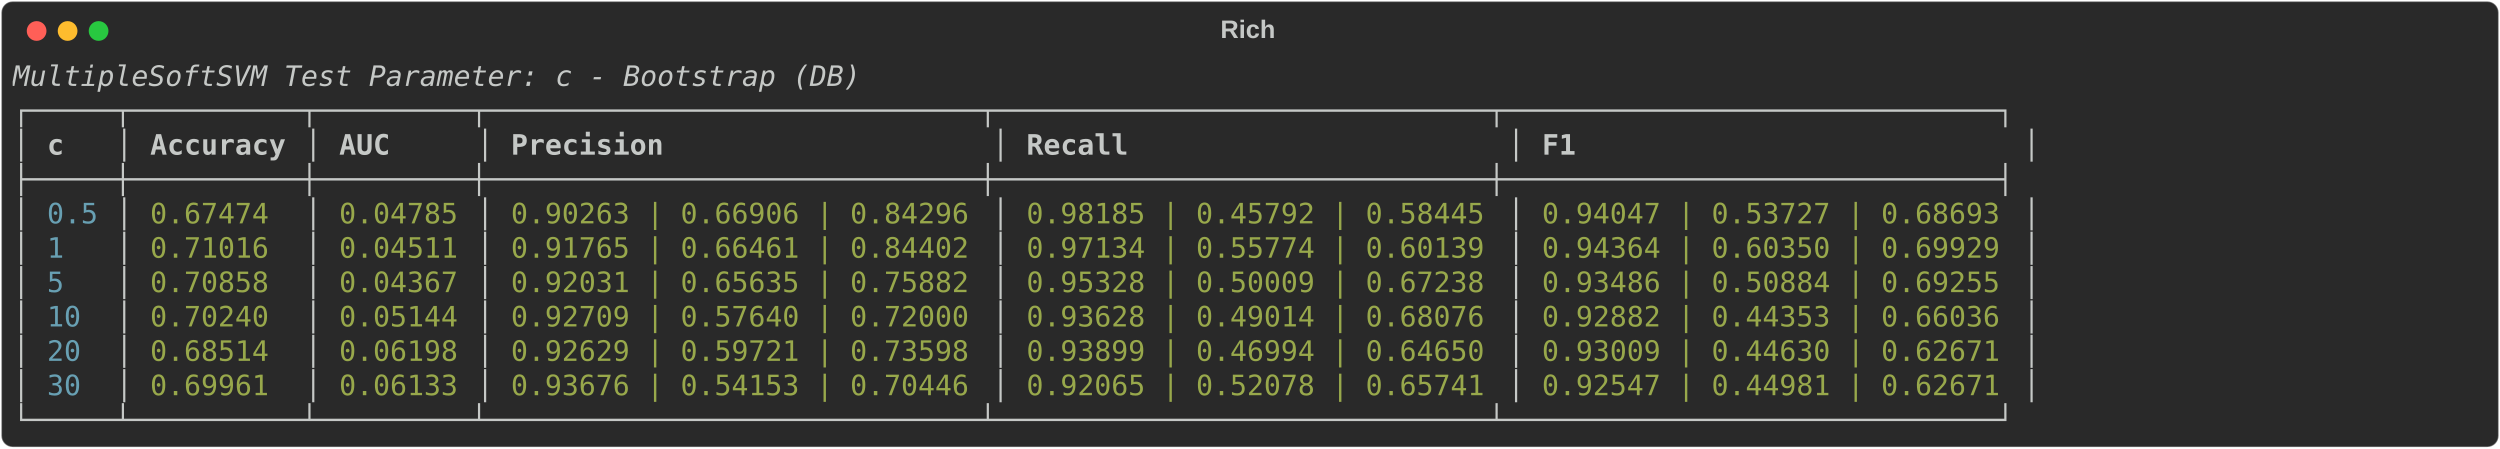
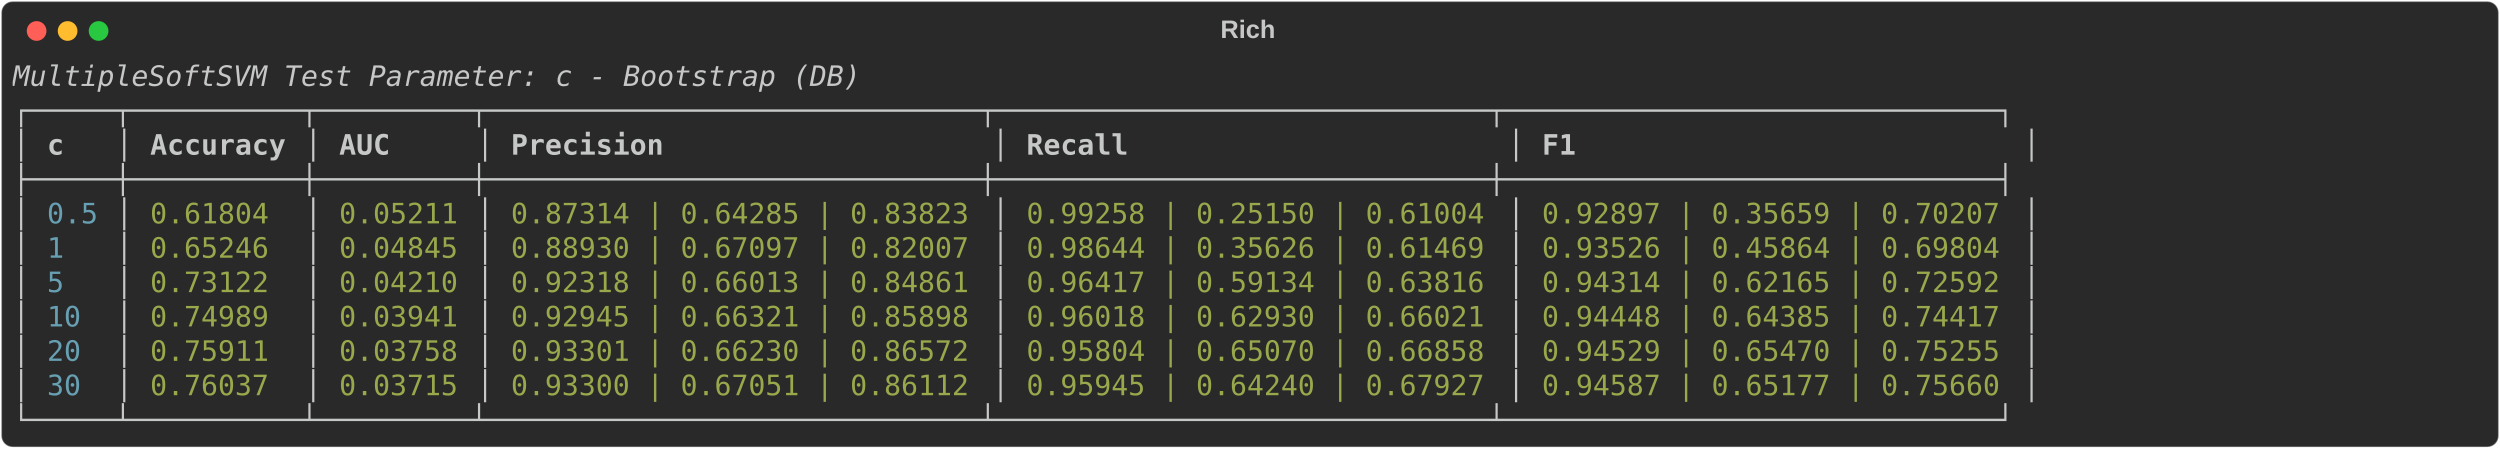
<svg xmlns="http://www.w3.org/2000/svg" class="rich-terminal" viewBox="0 0 1775 318.4">
  <style>

    @font-face {
        font-family: "Fira Code";
        src: local("FiraCode-Regular"),
                url("https://cdnjs.cloudflare.com/ajax/libs/firacode/6.2.0/woff2/FiraCode-Regular.woff2") format("woff2"),
                url("https://cdnjs.cloudflare.com/ajax/libs/firacode/6.2.0/woff/FiraCode-Regular.woff") format("woff");
        font-style: normal;
        font-weight: 400;
    }
    @font-face {
        font-family: "Fira Code";
        src: local("FiraCode-Bold"),
                url("https://cdnjs.cloudflare.com/ajax/libs/firacode/6.2.0/woff2/FiraCode-Bold.woff2") format("woff2"),
                url("https://cdnjs.cloudflare.com/ajax/libs/firacode/6.2.0/woff/FiraCode-Bold.woff") format("woff");
        font-style: bold;
        font-weight: 700;
    }

-     .terminal-1075482887-matrix {
+     .terminal-629051616-matrix {
        font-family: Fira Code, monospace;
        font-size: 20px;
        line-height: 24.4px;
        font-variant-east-asian: full-width;
    }

-     .terminal-1075482887-title {
+     .terminal-629051616-title {
        font-size: 18px;
        font-weight: bold;
        font-family: arial;
    }

-     .terminal-1075482887-r1 { fill: #c5c8c6;font-style: italic; }
- .terminal-1075482887-r2 { fill: #c5c8c6 }
- .terminal-1075482887-r3 { fill: #c5c8c6;font-weight: bold }
- .terminal-1075482887-r4 { fill: #68a0b3 }
- .terminal-1075482887-r5 { fill: #98a84b }
+     .terminal-629051616-r1 { fill: #c5c8c6;font-style: italic; }
+ .terminal-629051616-r2 { fill: #c5c8c6 }
+ .terminal-629051616-r3 { fill: #c5c8c6;font-weight: bold }
+ .terminal-629051616-r4 { fill: #68a0b3 }
+ .terminal-629051616-r5 { fill: #98a84b }
    </style>
  <defs>
-     <clipPath id="terminal-1075482887-clip-terminal">
+     <clipPath id="terminal-629051616-clip-terminal">
      <rect x="0" y="0" width="1755.8" height="267.4" />
    </clipPath>
-     <clipPath id="terminal-1075482887-line-0">
+     <clipPath id="terminal-629051616-line-0">
      <rect x="0" y="1.5" width="1756.8" height="24.65" />
    </clipPath>
-     <clipPath id="terminal-1075482887-line-1">
+     <clipPath id="terminal-629051616-line-1">
      <rect x="0" y="25.9" width="1756.8" height="24.65" />
    </clipPath>
-     <clipPath id="terminal-1075482887-line-2">
+     <clipPath id="terminal-629051616-line-2">
      <rect x="0" y="50.3" width="1756.8" height="24.65" />
    </clipPath>
-     <clipPath id="terminal-1075482887-line-3">
+     <clipPath id="terminal-629051616-line-3">
      <rect x="0" y="74.7" width="1756.8" height="24.65" />
    </clipPath>
-     <clipPath id="terminal-1075482887-line-4">
+     <clipPath id="terminal-629051616-line-4">
      <rect x="0" y="99.1" width="1756.8" height="24.65" />
    </clipPath>
-     <clipPath id="terminal-1075482887-line-5">
+     <clipPath id="terminal-629051616-line-5">
      <rect x="0" y="123.5" width="1756.8" height="24.65" />
    </clipPath>
-     <clipPath id="terminal-1075482887-line-6">
+     <clipPath id="terminal-629051616-line-6">
      <rect x="0" y="147.9" width="1756.8" height="24.65" />
    </clipPath>
-     <clipPath id="terminal-1075482887-line-7">
+     <clipPath id="terminal-629051616-line-7">
      <rect x="0" y="172.3" width="1756.8" height="24.65" />
    </clipPath>
-     <clipPath id="terminal-1075482887-line-8">
+     <clipPath id="terminal-629051616-line-8">
      <rect x="0" y="196.7" width="1756.8" height="24.65" />
    </clipPath>
-     <clipPath id="terminal-1075482887-line-9">
+     <clipPath id="terminal-629051616-line-9">
      <rect x="0" y="221.1" width="1756.8" height="24.65" />
    </clipPath>
  </defs>
  <rect fill="#292929" stroke="rgba(255,255,255,0.35)" stroke-width="1" x="1" y="1" width="1773" height="316.4" rx="8" />
-   <text class="terminal-1075482887-title" fill="#c5c8c6" text-anchor="middle" x="886" y="27">Rich</text>
+   <text class="terminal-629051616-title" fill="#c5c8c6" text-anchor="middle" x="886" y="27">Rich</text>
  <g transform="translate(26,22)">
    <circle cx="0" cy="0" r="7" fill="#ff5f57" />
    <circle cx="22" cy="0" r="7" fill="#febc2e" />
    <circle cx="44" cy="0" r="7" fill="#28c840" />
  </g>
-   <g transform="translate(9, 41)" clip-path="url(#terminal-1075482887-clip-terminal)">
-     <g class="terminal-1075482887-matrix">
-       <text class="terminal-1075482887-r1" x="0" y="20" textLength="1439.6" clip-path="url(#terminal-1075482887-line-0)">                                  MultipleSoftSVM Test Parameter: c - Bootstrap (DB)                                  </text>
-       <text class="terminal-1075482887-r2" x="1756.8" y="20" textLength="12.2" clip-path="url(#terminal-1075482887-line-0)">
- </text>
-       <text class="terminal-1075482887-r2" x="0" y="44.4" textLength="1439.6" clip-path="url(#terminal-1075482887-line-1)">┌─────┬──────────┬─────────┬─────────────────────────────┬─────────────────────────────┬─────────────────────────────┐</text>
-       <text class="terminal-1075482887-r2" x="1756.8" y="44.4" textLength="12.2" clip-path="url(#terminal-1075482887-line-1)">
- </text>
-       <text class="terminal-1075482887-r2" x="0" y="68.8" textLength="12.2" clip-path="url(#terminal-1075482887-line-2)">│</text>
-       <text class="terminal-1075482887-r3" x="24.4" y="68.8" textLength="36.6" clip-path="url(#terminal-1075482887-line-2)">  c</text>
-       <text class="terminal-1075482887-r2" x="73.2" y="68.8" textLength="12.2" clip-path="url(#terminal-1075482887-line-2)">│</text>
-       <text class="terminal-1075482887-r3" x="97.6" y="68.8" textLength="97.6" clip-path="url(#terminal-1075482887-line-2)">Accuracy</text>
-       <text class="terminal-1075482887-r2" x="207.4" y="68.8" textLength="12.2" clip-path="url(#terminal-1075482887-line-2)">│</text>
-       <text class="terminal-1075482887-r3" x="231.8" y="68.8" textLength="85.4" clip-path="url(#terminal-1075482887-line-2)">  AUC  </text>
-       <text class="terminal-1075482887-r2" x="329.4" y="68.8" textLength="12.2" clip-path="url(#terminal-1075482887-line-2)">│</text>
-       <text class="terminal-1075482887-r3" x="353.8" y="68.8" textLength="329.4" clip-path="url(#terminal-1075482887-line-2)">         Precision         </text>
-       <text class="terminal-1075482887-r2" x="695.4" y="68.8" textLength="12.2" clip-path="url(#terminal-1075482887-line-2)">│</text>
-       <text class="terminal-1075482887-r3" x="719.8" y="68.8" textLength="329.4" clip-path="url(#terminal-1075482887-line-2)">          Recall           </text>
-       <text class="terminal-1075482887-r2" x="1061.4" y="68.8" textLength="12.2" clip-path="url(#terminal-1075482887-line-2)">│</text>
-       <text class="terminal-1075482887-r3" x="1085.8" y="68.8" textLength="329.4" clip-path="url(#terminal-1075482887-line-2)">            F1             </text>
-       <text class="terminal-1075482887-r2" x="1427.4" y="68.8" textLength="12.2" clip-path="url(#terminal-1075482887-line-2)">│</text>
-       <text class="terminal-1075482887-r2" x="1756.8" y="68.8" textLength="12.2" clip-path="url(#terminal-1075482887-line-2)">
- </text>
-       <text class="terminal-1075482887-r2" x="0" y="93.2" textLength="1439.6" clip-path="url(#terminal-1075482887-line-3)">├─────┼──────────┼─────────┼─────────────────────────────┼─────────────────────────────┼─────────────────────────────┤</text>
-       <text class="terminal-1075482887-r2" x="1756.8" y="93.2" textLength="12.2" clip-path="url(#terminal-1075482887-line-3)">
- </text>
-       <text class="terminal-1075482887-r2" x="0" y="117.6" textLength="12.2" clip-path="url(#terminal-1075482887-line-4)">│</text>
-       <text class="terminal-1075482887-r4" x="24.4" y="117.6" textLength="36.6" clip-path="url(#terminal-1075482887-line-4)">0.5</text>
-       <text class="terminal-1075482887-r2" x="73.2" y="117.6" textLength="12.2" clip-path="url(#terminal-1075482887-line-4)">│</text>
-       <text class="terminal-1075482887-r5" x="97.6" y="117.6" textLength="97.6" clip-path="url(#terminal-1075482887-line-4)">0.67474 </text>
-       <text class="terminal-1075482887-r2" x="207.4" y="117.6" textLength="12.2" clip-path="url(#terminal-1075482887-line-4)">│</text>
-       <text class="terminal-1075482887-r5" x="231.8" y="117.6" textLength="85.4" clip-path="url(#terminal-1075482887-line-4)">0.04785</text>
-       <text class="terminal-1075482887-r2" x="329.4" y="117.6" textLength="12.2" clip-path="url(#terminal-1075482887-line-4)">│</text>
-       <text class="terminal-1075482887-r5" x="353.8" y="117.6" textLength="329.4" clip-path="url(#terminal-1075482887-line-4)">0.90263 | 0.66906 | 0.84296</text>
-       <text class="terminal-1075482887-r2" x="695.4" y="117.6" textLength="12.2" clip-path="url(#terminal-1075482887-line-4)">│</text>
-       <text class="terminal-1075482887-r5" x="719.8" y="117.6" textLength="329.4" clip-path="url(#terminal-1075482887-line-4)">0.98185 | 0.45792 | 0.58445</text>
-       <text class="terminal-1075482887-r2" x="1061.4" y="117.6" textLength="12.2" clip-path="url(#terminal-1075482887-line-4)">│</text>
-       <text class="terminal-1075482887-r5" x="1085.8" y="117.6" textLength="329.4" clip-path="url(#terminal-1075482887-line-4)">0.94047 | 0.53727 | 0.68693</text>
-       <text class="terminal-1075482887-r2" x="1427.4" y="117.6" textLength="12.2" clip-path="url(#terminal-1075482887-line-4)">│</text>
-       <text class="terminal-1075482887-r2" x="1756.8" y="117.6" textLength="12.2" clip-path="url(#terminal-1075482887-line-4)">
- </text>
-       <text class="terminal-1075482887-r2" x="0" y="142" textLength="12.2" clip-path="url(#terminal-1075482887-line-5)">│</text>
-       <text class="terminal-1075482887-r4" x="24.4" y="142" textLength="36.6" clip-path="url(#terminal-1075482887-line-5)">  1</text>
-       <text class="terminal-1075482887-r2" x="73.2" y="142" textLength="12.2" clip-path="url(#terminal-1075482887-line-5)">│</text>
-       <text class="terminal-1075482887-r5" x="97.6" y="142" textLength="97.6" clip-path="url(#terminal-1075482887-line-5)">0.71016 </text>
-       <text class="terminal-1075482887-r2" x="207.4" y="142" textLength="12.2" clip-path="url(#terminal-1075482887-line-5)">│</text>
-       <text class="terminal-1075482887-r5" x="231.8" y="142" textLength="85.4" clip-path="url(#terminal-1075482887-line-5)">0.04511</text>
-       <text class="terminal-1075482887-r2" x="329.4" y="142" textLength="12.2" clip-path="url(#terminal-1075482887-line-5)">│</text>
-       <text class="terminal-1075482887-r5" x="353.8" y="142" textLength="329.4" clip-path="url(#terminal-1075482887-line-5)">0.91765 | 0.66461 | 0.84402</text>
-       <text class="terminal-1075482887-r2" x="695.4" y="142" textLength="12.2" clip-path="url(#terminal-1075482887-line-5)">│</text>
-       <text class="terminal-1075482887-r5" x="719.8" y="142" textLength="329.4" clip-path="url(#terminal-1075482887-line-5)">0.97134 | 0.55774 | 0.60139</text>
-       <text class="terminal-1075482887-r2" x="1061.4" y="142" textLength="12.2" clip-path="url(#terminal-1075482887-line-5)">│</text>
-       <text class="terminal-1075482887-r5" x="1085.8" y="142" textLength="329.4" clip-path="url(#terminal-1075482887-line-5)">0.94364 | 0.60350 | 0.69929</text>
-       <text class="terminal-1075482887-r2" x="1427.4" y="142" textLength="12.2" clip-path="url(#terminal-1075482887-line-5)">│</text>
-       <text class="terminal-1075482887-r2" x="1756.8" y="142" textLength="12.2" clip-path="url(#terminal-1075482887-line-5)">
- </text>
-       <text class="terminal-1075482887-r2" x="0" y="166.4" textLength="12.2" clip-path="url(#terminal-1075482887-line-6)">│</text>
-       <text class="terminal-1075482887-r4" x="24.4" y="166.4" textLength="36.6" clip-path="url(#terminal-1075482887-line-6)">  5</text>
-       <text class="terminal-1075482887-r2" x="73.2" y="166.4" textLength="12.2" clip-path="url(#terminal-1075482887-line-6)">│</text>
-       <text class="terminal-1075482887-r5" x="97.6" y="166.4" textLength="97.6" clip-path="url(#terminal-1075482887-line-6)">0.70858 </text>
-       <text class="terminal-1075482887-r2" x="207.4" y="166.4" textLength="12.2" clip-path="url(#terminal-1075482887-line-6)">│</text>
-       <text class="terminal-1075482887-r5" x="231.8" y="166.4" textLength="85.4" clip-path="url(#terminal-1075482887-line-6)">0.04367</text>
-       <text class="terminal-1075482887-r2" x="329.4" y="166.4" textLength="12.2" clip-path="url(#terminal-1075482887-line-6)">│</text>
-       <text class="terminal-1075482887-r5" x="353.8" y="166.4" textLength="329.4" clip-path="url(#terminal-1075482887-line-6)">0.92031 | 0.65635 | 0.75882</text>
-       <text class="terminal-1075482887-r2" x="695.4" y="166.4" textLength="12.2" clip-path="url(#terminal-1075482887-line-6)">│</text>
-       <text class="terminal-1075482887-r5" x="719.8" y="166.4" textLength="329.4" clip-path="url(#terminal-1075482887-line-6)">0.95328 | 0.50009 | 0.67238</text>
-       <text class="terminal-1075482887-r2" x="1061.4" y="166.4" textLength="12.2" clip-path="url(#terminal-1075482887-line-6)">│</text>
-       <text class="terminal-1075482887-r5" x="1085.8" y="166.4" textLength="329.4" clip-path="url(#terminal-1075482887-line-6)">0.93486 | 0.50884 | 0.69255</text>
-       <text class="terminal-1075482887-r2" x="1427.4" y="166.4" textLength="12.2" clip-path="url(#terminal-1075482887-line-6)">│</text>
-       <text class="terminal-1075482887-r2" x="1756.8" y="166.4" textLength="12.2" clip-path="url(#terminal-1075482887-line-6)">
- </text>
-       <text class="terminal-1075482887-r2" x="0" y="190.8" textLength="12.2" clip-path="url(#terminal-1075482887-line-7)">│</text>
-       <text class="terminal-1075482887-r4" x="24.4" y="190.8" textLength="36.6" clip-path="url(#terminal-1075482887-line-7)"> 10</text>
-       <text class="terminal-1075482887-r2" x="73.2" y="190.8" textLength="12.2" clip-path="url(#terminal-1075482887-line-7)">│</text>
-       <text class="terminal-1075482887-r5" x="97.6" y="190.8" textLength="97.6" clip-path="url(#terminal-1075482887-line-7)">0.70240 </text>
-       <text class="terminal-1075482887-r2" x="207.4" y="190.8" textLength="12.2" clip-path="url(#terminal-1075482887-line-7)">│</text>
-       <text class="terminal-1075482887-r5" x="231.8" y="190.8" textLength="85.4" clip-path="url(#terminal-1075482887-line-7)">0.05144</text>
-       <text class="terminal-1075482887-r2" x="329.4" y="190.8" textLength="12.2" clip-path="url(#terminal-1075482887-line-7)">│</text>
-       <text class="terminal-1075482887-r5" x="353.8" y="190.8" textLength="329.4" clip-path="url(#terminal-1075482887-line-7)">0.92709 | 0.57640 | 0.72000</text>
-       <text class="terminal-1075482887-r2" x="695.4" y="190.8" textLength="12.2" clip-path="url(#terminal-1075482887-line-7)">│</text>
-       <text class="terminal-1075482887-r5" x="719.8" y="190.8" textLength="329.4" clip-path="url(#terminal-1075482887-line-7)">0.93628 | 0.49014 | 0.68076</text>
-       <text class="terminal-1075482887-r2" x="1061.4" y="190.8" textLength="12.2" clip-path="url(#terminal-1075482887-line-7)">│</text>
-       <text class="terminal-1075482887-r5" x="1085.8" y="190.8" textLength="329.4" clip-path="url(#terminal-1075482887-line-7)">0.92882 | 0.44353 | 0.66036</text>
-       <text class="terminal-1075482887-r2" x="1427.4" y="190.8" textLength="12.2" clip-path="url(#terminal-1075482887-line-7)">│</text>
-       <text class="terminal-1075482887-r2" x="1756.8" y="190.8" textLength="12.2" clip-path="url(#terminal-1075482887-line-7)">
- </text>
-       <text class="terminal-1075482887-r2" x="0" y="215.2" textLength="12.2" clip-path="url(#terminal-1075482887-line-8)">│</text>
-       <text class="terminal-1075482887-r4" x="24.4" y="215.2" textLength="36.6" clip-path="url(#terminal-1075482887-line-8)"> 20</text>
-       <text class="terminal-1075482887-r2" x="73.2" y="215.2" textLength="12.2" clip-path="url(#terminal-1075482887-line-8)">│</text>
-       <text class="terminal-1075482887-r5" x="97.6" y="215.2" textLength="97.6" clip-path="url(#terminal-1075482887-line-8)">0.68514 </text>
-       <text class="terminal-1075482887-r2" x="207.4" y="215.2" textLength="12.2" clip-path="url(#terminal-1075482887-line-8)">│</text>
-       <text class="terminal-1075482887-r5" x="231.8" y="215.2" textLength="85.4" clip-path="url(#terminal-1075482887-line-8)">0.06198</text>
-       <text class="terminal-1075482887-r2" x="329.4" y="215.2" textLength="12.2" clip-path="url(#terminal-1075482887-line-8)">│</text>
-       <text class="terminal-1075482887-r5" x="353.8" y="215.2" textLength="329.4" clip-path="url(#terminal-1075482887-line-8)">0.92629 | 0.59721 | 0.73598</text>
-       <text class="terminal-1075482887-r2" x="695.4" y="215.2" textLength="12.2" clip-path="url(#terminal-1075482887-line-8)">│</text>
-       <text class="terminal-1075482887-r5" x="719.8" y="215.2" textLength="329.4" clip-path="url(#terminal-1075482887-line-8)">0.93899 | 0.46994 | 0.64650</text>
-       <text class="terminal-1075482887-r2" x="1061.4" y="215.2" textLength="12.2" clip-path="url(#terminal-1075482887-line-8)">│</text>
-       <text class="terminal-1075482887-r5" x="1085.8" y="215.2" textLength="329.4" clip-path="url(#terminal-1075482887-line-8)">0.93009 | 0.44630 | 0.62671</text>
-       <text class="terminal-1075482887-r2" x="1427.4" y="215.2" textLength="12.2" clip-path="url(#terminal-1075482887-line-8)">│</text>
-       <text class="terminal-1075482887-r2" x="1756.8" y="215.2" textLength="12.2" clip-path="url(#terminal-1075482887-line-8)">
- </text>
-       <text class="terminal-1075482887-r2" x="0" y="239.6" textLength="12.2" clip-path="url(#terminal-1075482887-line-9)">│</text>
-       <text class="terminal-1075482887-r4" x="24.4" y="239.6" textLength="36.6" clip-path="url(#terminal-1075482887-line-9)"> 30</text>
-       <text class="terminal-1075482887-r2" x="73.2" y="239.6" textLength="12.2" clip-path="url(#terminal-1075482887-line-9)">│</text>
-       <text class="terminal-1075482887-r5" x="97.6" y="239.6" textLength="97.6" clip-path="url(#terminal-1075482887-line-9)">0.69961 </text>
-       <text class="terminal-1075482887-r2" x="207.4" y="239.6" textLength="12.2" clip-path="url(#terminal-1075482887-line-9)">│</text>
-       <text class="terminal-1075482887-r5" x="231.8" y="239.6" textLength="85.4" clip-path="url(#terminal-1075482887-line-9)">0.06133</text>
-       <text class="terminal-1075482887-r2" x="329.4" y="239.6" textLength="12.2" clip-path="url(#terminal-1075482887-line-9)">│</text>
-       <text class="terminal-1075482887-r5" x="353.8" y="239.6" textLength="329.4" clip-path="url(#terminal-1075482887-line-9)">0.93676 | 0.54153 | 0.70446</text>
-       <text class="terminal-1075482887-r2" x="695.4" y="239.6" textLength="12.2" clip-path="url(#terminal-1075482887-line-9)">│</text>
-       <text class="terminal-1075482887-r5" x="719.8" y="239.6" textLength="329.4" clip-path="url(#terminal-1075482887-line-9)">0.92065 | 0.52078 | 0.65741</text>
-       <text class="terminal-1075482887-r2" x="1061.4" y="239.6" textLength="12.2" clip-path="url(#terminal-1075482887-line-9)">│</text>
-       <text class="terminal-1075482887-r5" x="1085.8" y="239.6" textLength="329.4" clip-path="url(#terminal-1075482887-line-9)">0.92547 | 0.44981 | 0.62671</text>
-       <text class="terminal-1075482887-r2" x="1427.4" y="239.6" textLength="12.2" clip-path="url(#terminal-1075482887-line-9)">│</text>
-       <text class="terminal-1075482887-r2" x="1756.8" y="239.6" textLength="12.2" clip-path="url(#terminal-1075482887-line-9)">
- </text>
-       <text class="terminal-1075482887-r2" x="0" y="264" textLength="1439.6" clip-path="url(#terminal-1075482887-line-10)">└─────┴──────────┴─────────┴─────────────────────────────┴─────────────────────────────┴─────────────────────────────┘</text>
-       <text class="terminal-1075482887-r2" x="1756.8" y="264" textLength="12.2" clip-path="url(#terminal-1075482887-line-10)">
+   <g transform="translate(9, 41)" clip-path="url(#terminal-629051616-clip-terminal)">
+     <g class="terminal-629051616-matrix">
+       <text class="terminal-629051616-r1" x="0" y="20" textLength="1439.6" clip-path="url(#terminal-629051616-line-0)">                                  MultipleSoftSVM Test Parameter: c - Bootstrap (DB)                                  </text>
+       <text class="terminal-629051616-r2" x="1756.8" y="20" textLength="12.2" clip-path="url(#terminal-629051616-line-0)">
+ </text>
+       <text class="terminal-629051616-r2" x="0" y="44.4" textLength="1439.6" clip-path="url(#terminal-629051616-line-1)">┌─────┬──────────┬─────────┬─────────────────────────────┬─────────────────────────────┬─────────────────────────────┐</text>
+       <text class="terminal-629051616-r2" x="1756.8" y="44.4" textLength="12.2" clip-path="url(#terminal-629051616-line-1)">
+ </text>
+       <text class="terminal-629051616-r2" x="0" y="68.8" textLength="12.2" clip-path="url(#terminal-629051616-line-2)">│</text>
+       <text class="terminal-629051616-r3" x="24.4" y="68.8" textLength="36.6" clip-path="url(#terminal-629051616-line-2)">  c</text>
+       <text class="terminal-629051616-r2" x="73.2" y="68.8" textLength="12.2" clip-path="url(#terminal-629051616-line-2)">│</text>
+       <text class="terminal-629051616-r3" x="97.6" y="68.8" textLength="97.6" clip-path="url(#terminal-629051616-line-2)">Accuracy</text>
+       <text class="terminal-629051616-r2" x="207.4" y="68.8" textLength="12.2" clip-path="url(#terminal-629051616-line-2)">│</text>
+       <text class="terminal-629051616-r3" x="231.8" y="68.8" textLength="85.4" clip-path="url(#terminal-629051616-line-2)">  AUC  </text>
+       <text class="terminal-629051616-r2" x="329.4" y="68.8" textLength="12.2" clip-path="url(#terminal-629051616-line-2)">│</text>
+       <text class="terminal-629051616-r3" x="353.8" y="68.8" textLength="329.4" clip-path="url(#terminal-629051616-line-2)">         Precision         </text>
+       <text class="terminal-629051616-r2" x="695.4" y="68.8" textLength="12.2" clip-path="url(#terminal-629051616-line-2)">│</text>
+       <text class="terminal-629051616-r3" x="719.8" y="68.8" textLength="329.4" clip-path="url(#terminal-629051616-line-2)">          Recall           </text>
+       <text class="terminal-629051616-r2" x="1061.4" y="68.8" textLength="12.2" clip-path="url(#terminal-629051616-line-2)">│</text>
+       <text class="terminal-629051616-r3" x="1085.8" y="68.8" textLength="329.4" clip-path="url(#terminal-629051616-line-2)">            F1             </text>
+       <text class="terminal-629051616-r2" x="1427.4" y="68.8" textLength="12.2" clip-path="url(#terminal-629051616-line-2)">│</text>
+       <text class="terminal-629051616-r2" x="1756.8" y="68.8" textLength="12.2" clip-path="url(#terminal-629051616-line-2)">
+ </text>
+       <text class="terminal-629051616-r2" x="0" y="93.2" textLength="1439.6" clip-path="url(#terminal-629051616-line-3)">├─────┼──────────┼─────────┼─────────────────────────────┼─────────────────────────────┼─────────────────────────────┤</text>
+       <text class="terminal-629051616-r2" x="1756.8" y="93.2" textLength="12.2" clip-path="url(#terminal-629051616-line-3)">
+ </text>
+       <text class="terminal-629051616-r2" x="0" y="117.6" textLength="12.2" clip-path="url(#terminal-629051616-line-4)">│</text>
+       <text class="terminal-629051616-r4" x="24.4" y="117.6" textLength="36.6" clip-path="url(#terminal-629051616-line-4)">0.5</text>
+       <text class="terminal-629051616-r2" x="73.2" y="117.6" textLength="12.2" clip-path="url(#terminal-629051616-line-4)">│</text>
+       <text class="terminal-629051616-r5" x="97.6" y="117.6" textLength="97.6" clip-path="url(#terminal-629051616-line-4)">0.61804 </text>
+       <text class="terminal-629051616-r2" x="207.4" y="117.6" textLength="12.2" clip-path="url(#terminal-629051616-line-4)">│</text>
+       <text class="terminal-629051616-r5" x="231.8" y="117.6" textLength="85.4" clip-path="url(#terminal-629051616-line-4)">0.05211</text>
+       <text class="terminal-629051616-r2" x="329.4" y="117.6" textLength="12.2" clip-path="url(#terminal-629051616-line-4)">│</text>
+       <text class="terminal-629051616-r5" x="353.8" y="117.6" textLength="329.4" clip-path="url(#terminal-629051616-line-4)">0.87314 | 0.64285 | 0.83823</text>
+       <text class="terminal-629051616-r2" x="695.4" y="117.6" textLength="12.2" clip-path="url(#terminal-629051616-line-4)">│</text>
+       <text class="terminal-629051616-r5" x="719.8" y="117.6" textLength="329.4" clip-path="url(#terminal-629051616-line-4)">0.99258 | 0.25150 | 0.61004</text>
+       <text class="terminal-629051616-r2" x="1061.4" y="117.6" textLength="12.2" clip-path="url(#terminal-629051616-line-4)">│</text>
+       <text class="terminal-629051616-r5" x="1085.8" y="117.6" textLength="329.4" clip-path="url(#terminal-629051616-line-4)">0.92897 | 0.35659 | 0.70207</text>
+       <text class="terminal-629051616-r2" x="1427.4" y="117.6" textLength="12.2" clip-path="url(#terminal-629051616-line-4)">│</text>
+       <text class="terminal-629051616-r2" x="1756.8" y="117.6" textLength="12.2" clip-path="url(#terminal-629051616-line-4)">
+ </text>
+       <text class="terminal-629051616-r2" x="0" y="142" textLength="12.2" clip-path="url(#terminal-629051616-line-5)">│</text>
+       <text class="terminal-629051616-r4" x="24.4" y="142" textLength="36.6" clip-path="url(#terminal-629051616-line-5)">  1</text>
+       <text class="terminal-629051616-r2" x="73.2" y="142" textLength="12.2" clip-path="url(#terminal-629051616-line-5)">│</text>
+       <text class="terminal-629051616-r5" x="97.6" y="142" textLength="97.6" clip-path="url(#terminal-629051616-line-5)">0.65246 </text>
+       <text class="terminal-629051616-r2" x="207.4" y="142" textLength="12.2" clip-path="url(#terminal-629051616-line-5)">│</text>
+       <text class="terminal-629051616-r5" x="231.8" y="142" textLength="85.4" clip-path="url(#terminal-629051616-line-5)">0.04845</text>
+       <text class="terminal-629051616-r2" x="329.4" y="142" textLength="12.2" clip-path="url(#terminal-629051616-line-5)">│</text>
+       <text class="terminal-629051616-r5" x="353.8" y="142" textLength="329.4" clip-path="url(#terminal-629051616-line-5)">0.88930 | 0.67097 | 0.82007</text>
+       <text class="terminal-629051616-r2" x="695.4" y="142" textLength="12.2" clip-path="url(#terminal-629051616-line-5)">│</text>
+       <text class="terminal-629051616-r5" x="719.8" y="142" textLength="329.4" clip-path="url(#terminal-629051616-line-5)">0.98644 | 0.35626 | 0.61469</text>
+       <text class="terminal-629051616-r2" x="1061.4" y="142" textLength="12.2" clip-path="url(#terminal-629051616-line-5)">│</text>
+       <text class="terminal-629051616-r5" x="1085.8" y="142" textLength="329.4" clip-path="url(#terminal-629051616-line-5)">0.93526 | 0.45864 | 0.69804</text>
+       <text class="terminal-629051616-r2" x="1427.4" y="142" textLength="12.2" clip-path="url(#terminal-629051616-line-5)">│</text>
+       <text class="terminal-629051616-r2" x="1756.8" y="142" textLength="12.2" clip-path="url(#terminal-629051616-line-5)">
+ </text>
+       <text class="terminal-629051616-r2" x="0" y="166.4" textLength="12.2" clip-path="url(#terminal-629051616-line-6)">│</text>
+       <text class="terminal-629051616-r4" x="24.4" y="166.4" textLength="36.6" clip-path="url(#terminal-629051616-line-6)">  5</text>
+       <text class="terminal-629051616-r2" x="73.2" y="166.4" textLength="12.2" clip-path="url(#terminal-629051616-line-6)">│</text>
+       <text class="terminal-629051616-r5" x="97.6" y="166.4" textLength="97.6" clip-path="url(#terminal-629051616-line-6)">0.73122 </text>
+       <text class="terminal-629051616-r2" x="207.4" y="166.4" textLength="12.2" clip-path="url(#terminal-629051616-line-6)">│</text>
+       <text class="terminal-629051616-r5" x="231.8" y="166.4" textLength="85.4" clip-path="url(#terminal-629051616-line-6)">0.04210</text>
+       <text class="terminal-629051616-r2" x="329.4" y="166.4" textLength="12.2" clip-path="url(#terminal-629051616-line-6)">│</text>
+       <text class="terminal-629051616-r5" x="353.8" y="166.4" textLength="329.4" clip-path="url(#terminal-629051616-line-6)">0.92318 | 0.66013 | 0.84861</text>
+       <text class="terminal-629051616-r2" x="695.4" y="166.4" textLength="12.2" clip-path="url(#terminal-629051616-line-6)">│</text>
+       <text class="terminal-629051616-r5" x="719.8" y="166.4" textLength="329.4" clip-path="url(#terminal-629051616-line-6)">0.96417 | 0.59134 | 0.63816</text>
+       <text class="terminal-629051616-r2" x="1061.4" y="166.4" textLength="12.2" clip-path="url(#terminal-629051616-line-6)">│</text>
+       <text class="terminal-629051616-r5" x="1085.8" y="166.4" textLength="329.4" clip-path="url(#terminal-629051616-line-6)">0.94314 | 0.62165 | 0.72592</text>
+       <text class="terminal-629051616-r2" x="1427.4" y="166.4" textLength="12.2" clip-path="url(#terminal-629051616-line-6)">│</text>
+       <text class="terminal-629051616-r2" x="1756.8" y="166.4" textLength="12.2" clip-path="url(#terminal-629051616-line-6)">
+ </text>
+       <text class="terminal-629051616-r2" x="0" y="190.8" textLength="12.2" clip-path="url(#terminal-629051616-line-7)">│</text>
+       <text class="terminal-629051616-r4" x="24.4" y="190.8" textLength="36.6" clip-path="url(#terminal-629051616-line-7)"> 10</text>
+       <text class="terminal-629051616-r2" x="73.2" y="190.8" textLength="12.2" clip-path="url(#terminal-629051616-line-7)">│</text>
+       <text class="terminal-629051616-r5" x="97.6" y="190.8" textLength="97.6" clip-path="url(#terminal-629051616-line-7)">0.74989 </text>
+       <text class="terminal-629051616-r2" x="207.4" y="190.8" textLength="12.2" clip-path="url(#terminal-629051616-line-7)">│</text>
+       <text class="terminal-629051616-r5" x="231.8" y="190.8" textLength="85.4" clip-path="url(#terminal-629051616-line-7)">0.03941</text>
+       <text class="terminal-629051616-r2" x="329.4" y="190.8" textLength="12.2" clip-path="url(#terminal-629051616-line-7)">│</text>
+       <text class="terminal-629051616-r5" x="353.8" y="190.8" textLength="329.4" clip-path="url(#terminal-629051616-line-7)">0.92945 | 0.66321 | 0.85898</text>
+       <text class="terminal-629051616-r2" x="695.4" y="190.8" textLength="12.2" clip-path="url(#terminal-629051616-line-7)">│</text>
+       <text class="terminal-629051616-r5" x="719.8" y="190.8" textLength="329.4" clip-path="url(#terminal-629051616-line-7)">0.96018 | 0.62930 | 0.66021</text>
+       <text class="terminal-629051616-r2" x="1061.4" y="190.8" textLength="12.2" clip-path="url(#terminal-629051616-line-7)">│</text>
+       <text class="terminal-629051616-r5" x="1085.8" y="190.8" textLength="329.4" clip-path="url(#terminal-629051616-line-7)">0.94448 | 0.64385 | 0.74417</text>
+       <text class="terminal-629051616-r2" x="1427.4" y="190.8" textLength="12.2" clip-path="url(#terminal-629051616-line-7)">│</text>
+       <text class="terminal-629051616-r2" x="1756.8" y="190.8" textLength="12.2" clip-path="url(#terminal-629051616-line-7)">
+ </text>
+       <text class="terminal-629051616-r2" x="0" y="215.2" textLength="12.2" clip-path="url(#terminal-629051616-line-8)">│</text>
+       <text class="terminal-629051616-r4" x="24.4" y="215.2" textLength="36.6" clip-path="url(#terminal-629051616-line-8)"> 20</text>
+       <text class="terminal-629051616-r2" x="73.2" y="215.2" textLength="12.2" clip-path="url(#terminal-629051616-line-8)">│</text>
+       <text class="terminal-629051616-r5" x="97.6" y="215.2" textLength="97.6" clip-path="url(#terminal-629051616-line-8)">0.75911 </text>
+       <text class="terminal-629051616-r2" x="207.4" y="215.2" textLength="12.2" clip-path="url(#terminal-629051616-line-8)">│</text>
+       <text class="terminal-629051616-r5" x="231.8" y="215.2" textLength="85.4" clip-path="url(#terminal-629051616-line-8)">0.03758</text>
+       <text class="terminal-629051616-r2" x="329.4" y="215.2" textLength="12.2" clip-path="url(#terminal-629051616-line-8)">│</text>
+       <text class="terminal-629051616-r5" x="353.8" y="215.2" textLength="329.4" clip-path="url(#terminal-629051616-line-8)">0.93301 | 0.66230 | 0.86572</text>
+       <text class="terminal-629051616-r2" x="695.4" y="215.2" textLength="12.2" clip-path="url(#terminal-629051616-line-8)">│</text>
+       <text class="terminal-629051616-r5" x="719.8" y="215.2" textLength="329.4" clip-path="url(#terminal-629051616-line-8)">0.95804 | 0.65070 | 0.66858</text>
+       <text class="terminal-629051616-r2" x="1061.4" y="215.2" textLength="12.2" clip-path="url(#terminal-629051616-line-8)">│</text>
+       <text class="terminal-629051616-r5" x="1085.8" y="215.2" textLength="329.4" clip-path="url(#terminal-629051616-line-8)">0.94529 | 0.65470 | 0.75255</text>
+       <text class="terminal-629051616-r2" x="1427.4" y="215.2" textLength="12.2" clip-path="url(#terminal-629051616-line-8)">│</text>
+       <text class="terminal-629051616-r2" x="1756.8" y="215.2" textLength="12.2" clip-path="url(#terminal-629051616-line-8)">
+ </text>
+       <text class="terminal-629051616-r2" x="0" y="239.6" textLength="12.2" clip-path="url(#terminal-629051616-line-9)">│</text>
+       <text class="terminal-629051616-r4" x="24.4" y="239.6" textLength="36.6" clip-path="url(#terminal-629051616-line-9)"> 30</text>
+       <text class="terminal-629051616-r2" x="73.2" y="239.6" textLength="12.2" clip-path="url(#terminal-629051616-line-9)">│</text>
+       <text class="terminal-629051616-r5" x="97.6" y="239.6" textLength="97.6" clip-path="url(#terminal-629051616-line-9)">0.76037 </text>
+       <text class="terminal-629051616-r2" x="207.4" y="239.6" textLength="12.2" clip-path="url(#terminal-629051616-line-9)">│</text>
+       <text class="terminal-629051616-r5" x="231.8" y="239.6" textLength="85.4" clip-path="url(#terminal-629051616-line-9)">0.03715</text>
+       <text class="terminal-629051616-r2" x="329.4" y="239.6" textLength="12.2" clip-path="url(#terminal-629051616-line-9)">│</text>
+       <text class="terminal-629051616-r5" x="353.8" y="239.6" textLength="329.4" clip-path="url(#terminal-629051616-line-9)">0.93300 | 0.67051 | 0.86112</text>
+       <text class="terminal-629051616-r2" x="695.4" y="239.6" textLength="12.2" clip-path="url(#terminal-629051616-line-9)">│</text>
+       <text class="terminal-629051616-r5" x="719.8" y="239.6" textLength="329.4" clip-path="url(#terminal-629051616-line-9)">0.95945 | 0.64240 | 0.67927</text>
+       <text class="terminal-629051616-r2" x="1061.4" y="239.6" textLength="12.2" clip-path="url(#terminal-629051616-line-9)">│</text>
+       <text class="terminal-629051616-r5" x="1085.8" y="239.6" textLength="329.4" clip-path="url(#terminal-629051616-line-9)">0.94587 | 0.65177 | 0.75660</text>
+       <text class="terminal-629051616-r2" x="1427.4" y="239.6" textLength="12.2" clip-path="url(#terminal-629051616-line-9)">│</text>
+       <text class="terminal-629051616-r2" x="1756.8" y="239.6" textLength="12.2" clip-path="url(#terminal-629051616-line-9)">
+ </text>
+       <text class="terminal-629051616-r2" x="0" y="264" textLength="1439.6" clip-path="url(#terminal-629051616-line-10)">└─────┴──────────┴─────────┴─────────────────────────────┴─────────────────────────────┴─────────────────────────────┘</text>
+       <text class="terminal-629051616-r2" x="1756.8" y="264" textLength="12.2" clip-path="url(#terminal-629051616-line-10)">
</text>
    </g>
  </g>
</svg>
